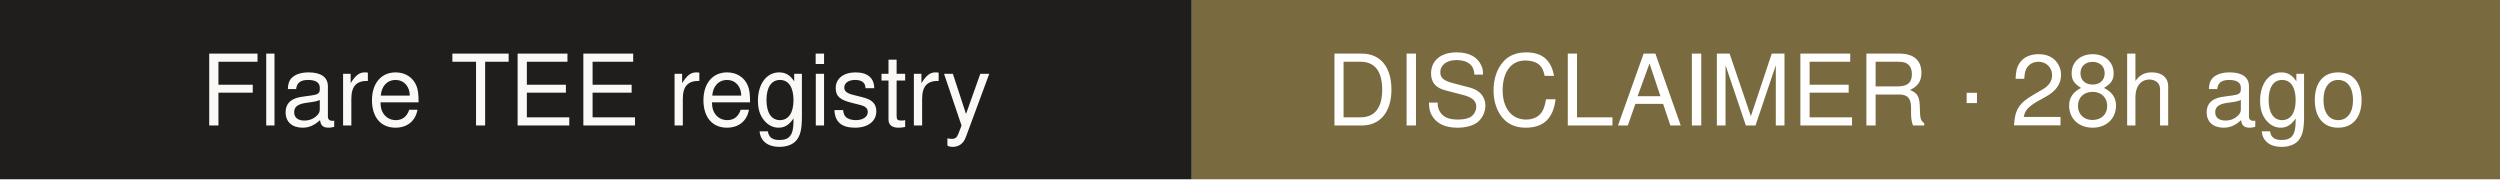
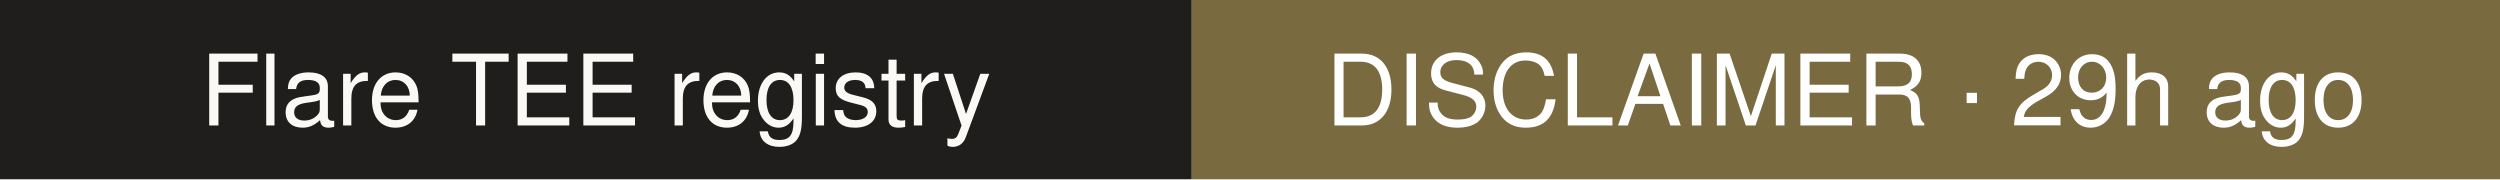
- <svg xmlns="http://www.w3.org/2000/svg" width="279" height="20" role="img" aria-label="Flare TEE registry: DISCLAIMER · 28h ago">
+ <svg xmlns="http://www.w3.org/2000/svg" width="279" height="20" role="img" aria-label="Flare TEE registry: DISCLAIMER · 29h ago">
  <rect width="133" height="20" fill="#1F1E1D" />
  <rect x="133" width="146" height="20" fill="#7A6A3F" />
  <g font-family="ui-sans-serif,system-ui,-apple-system,Segoe UI,Helvetica,Arial,sans-serif" font-size="11">
    <text x="66.5" y="14" fill="#FAF9F5" text-anchor="middle">Flare TEE registry</text>
-     <text x="206" y="14" fill="#FFFFFF" text-anchor="middle">DISCLAIMER · 28h ago</text>
+     <text x="206" y="14" fill="#FFFFFF" text-anchor="middle">DISCLAIMER · 29h ago</text>
  </g>
</svg>
